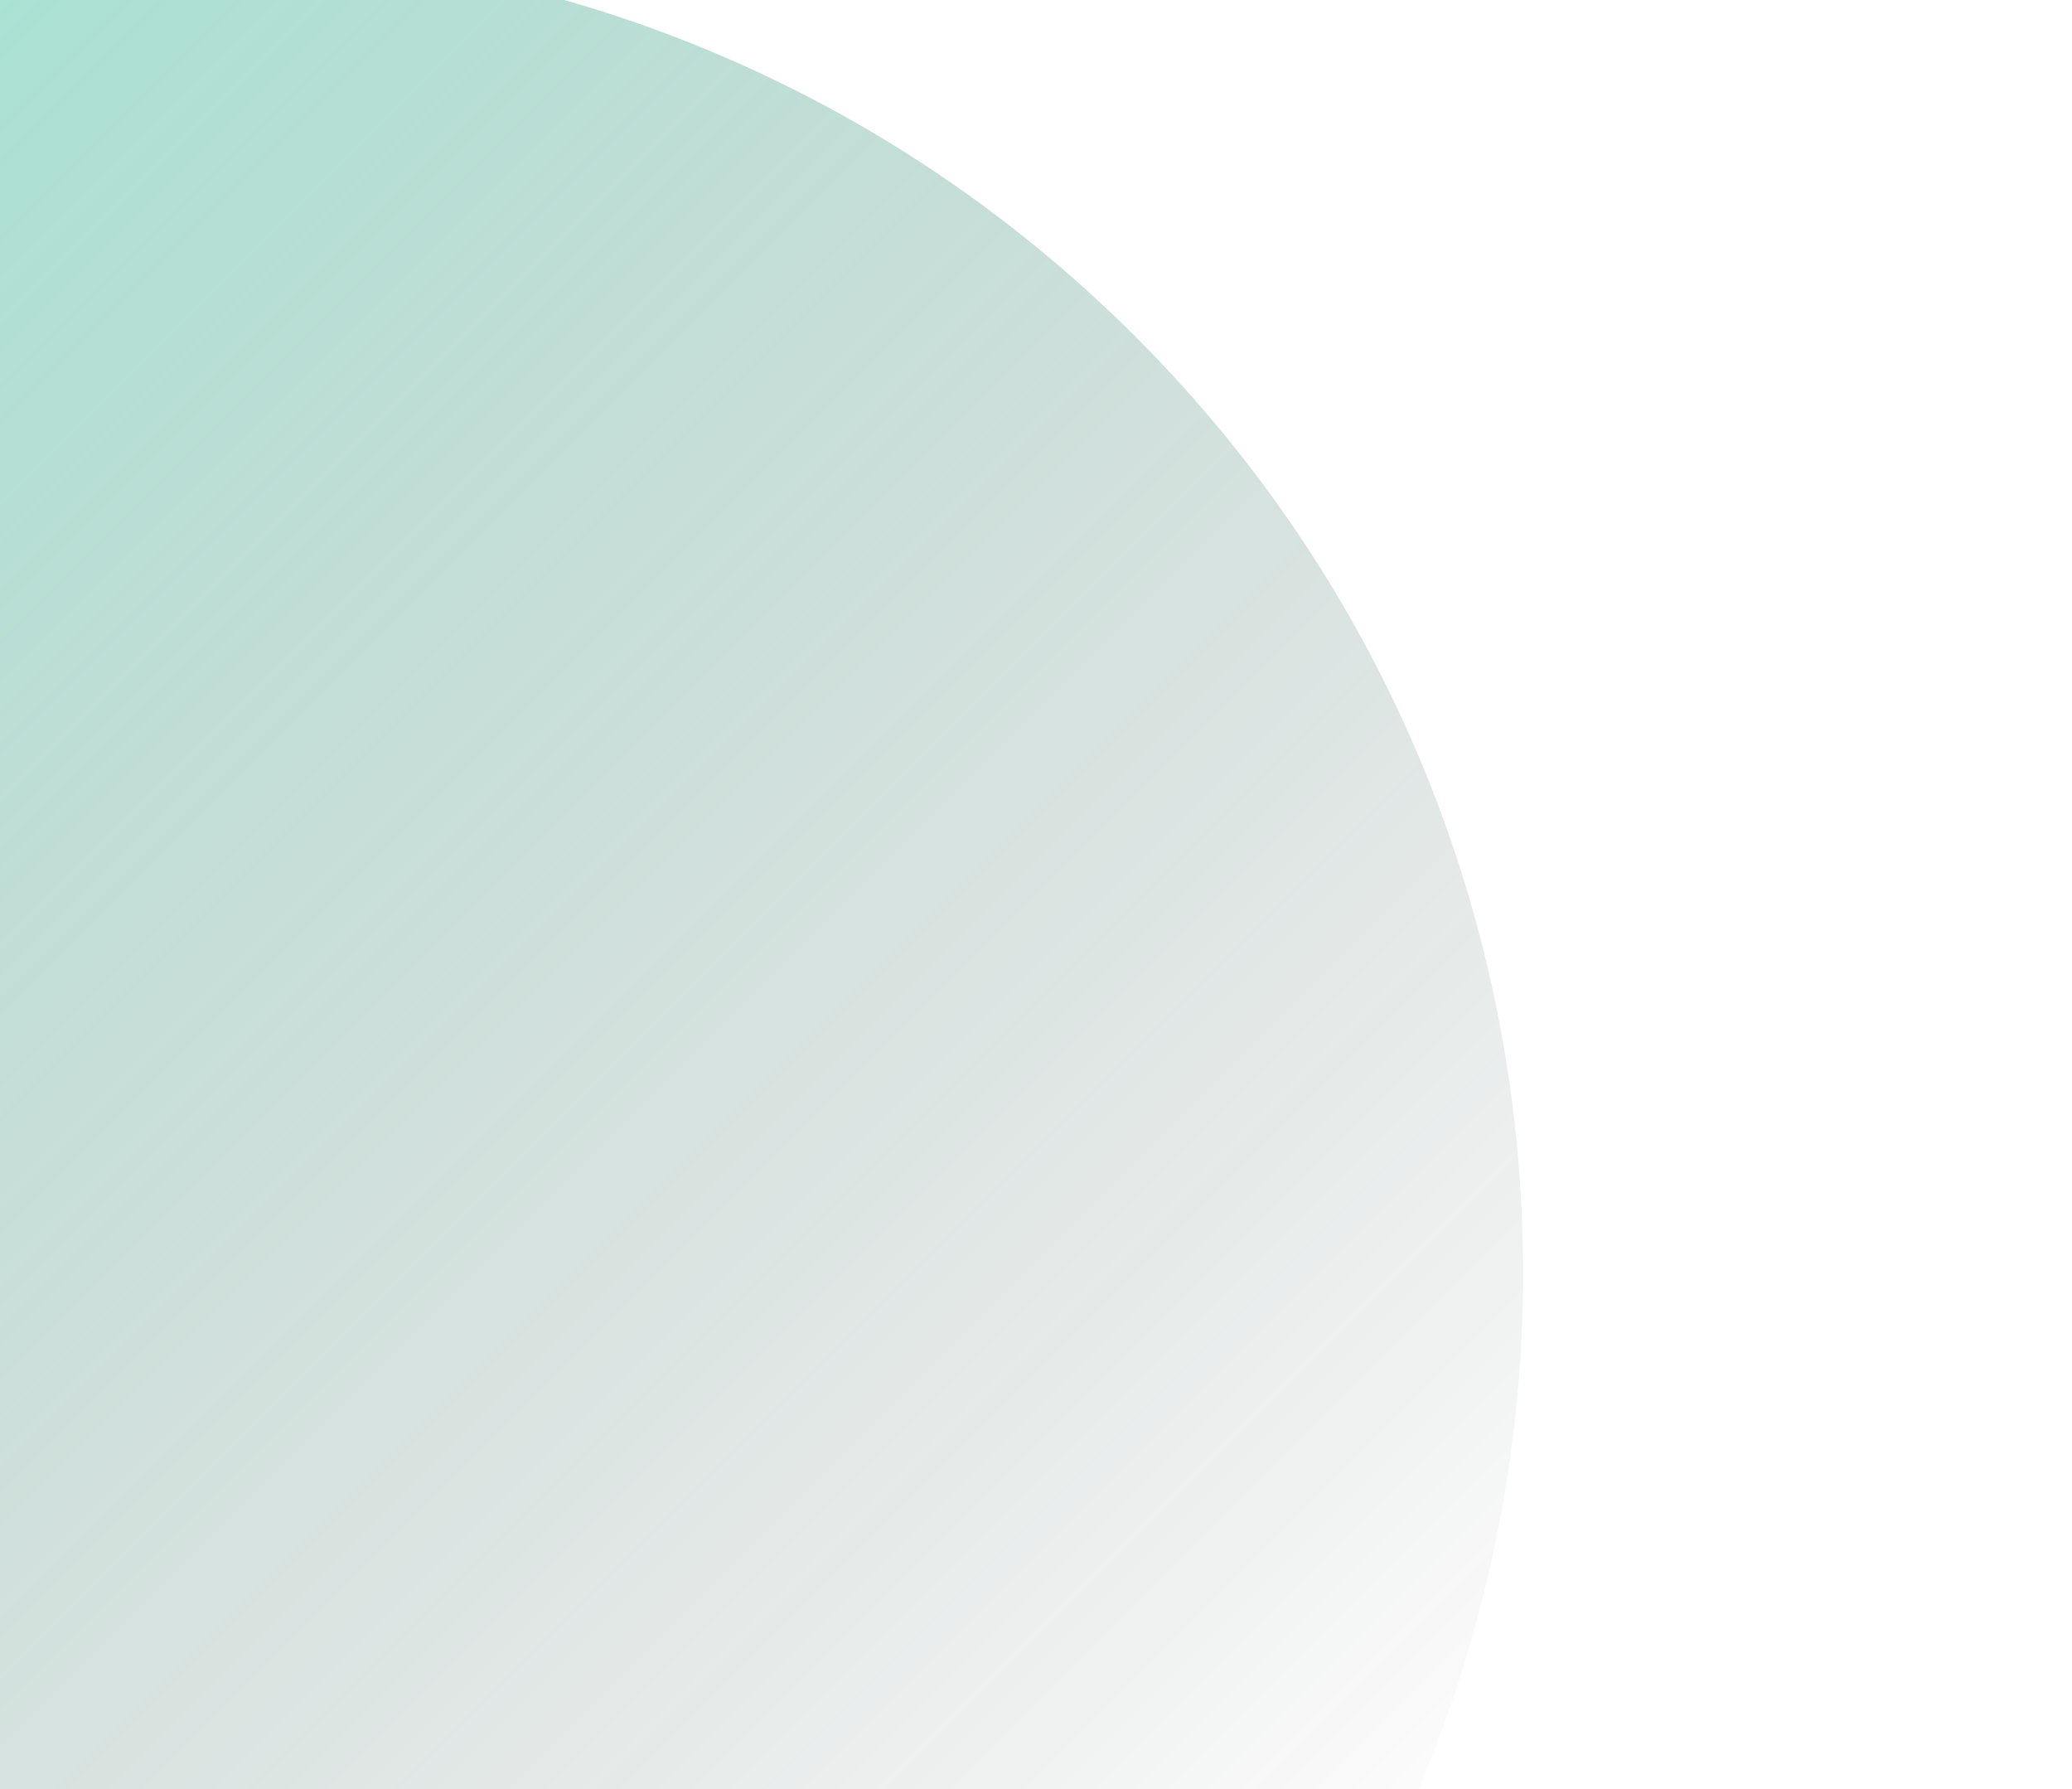
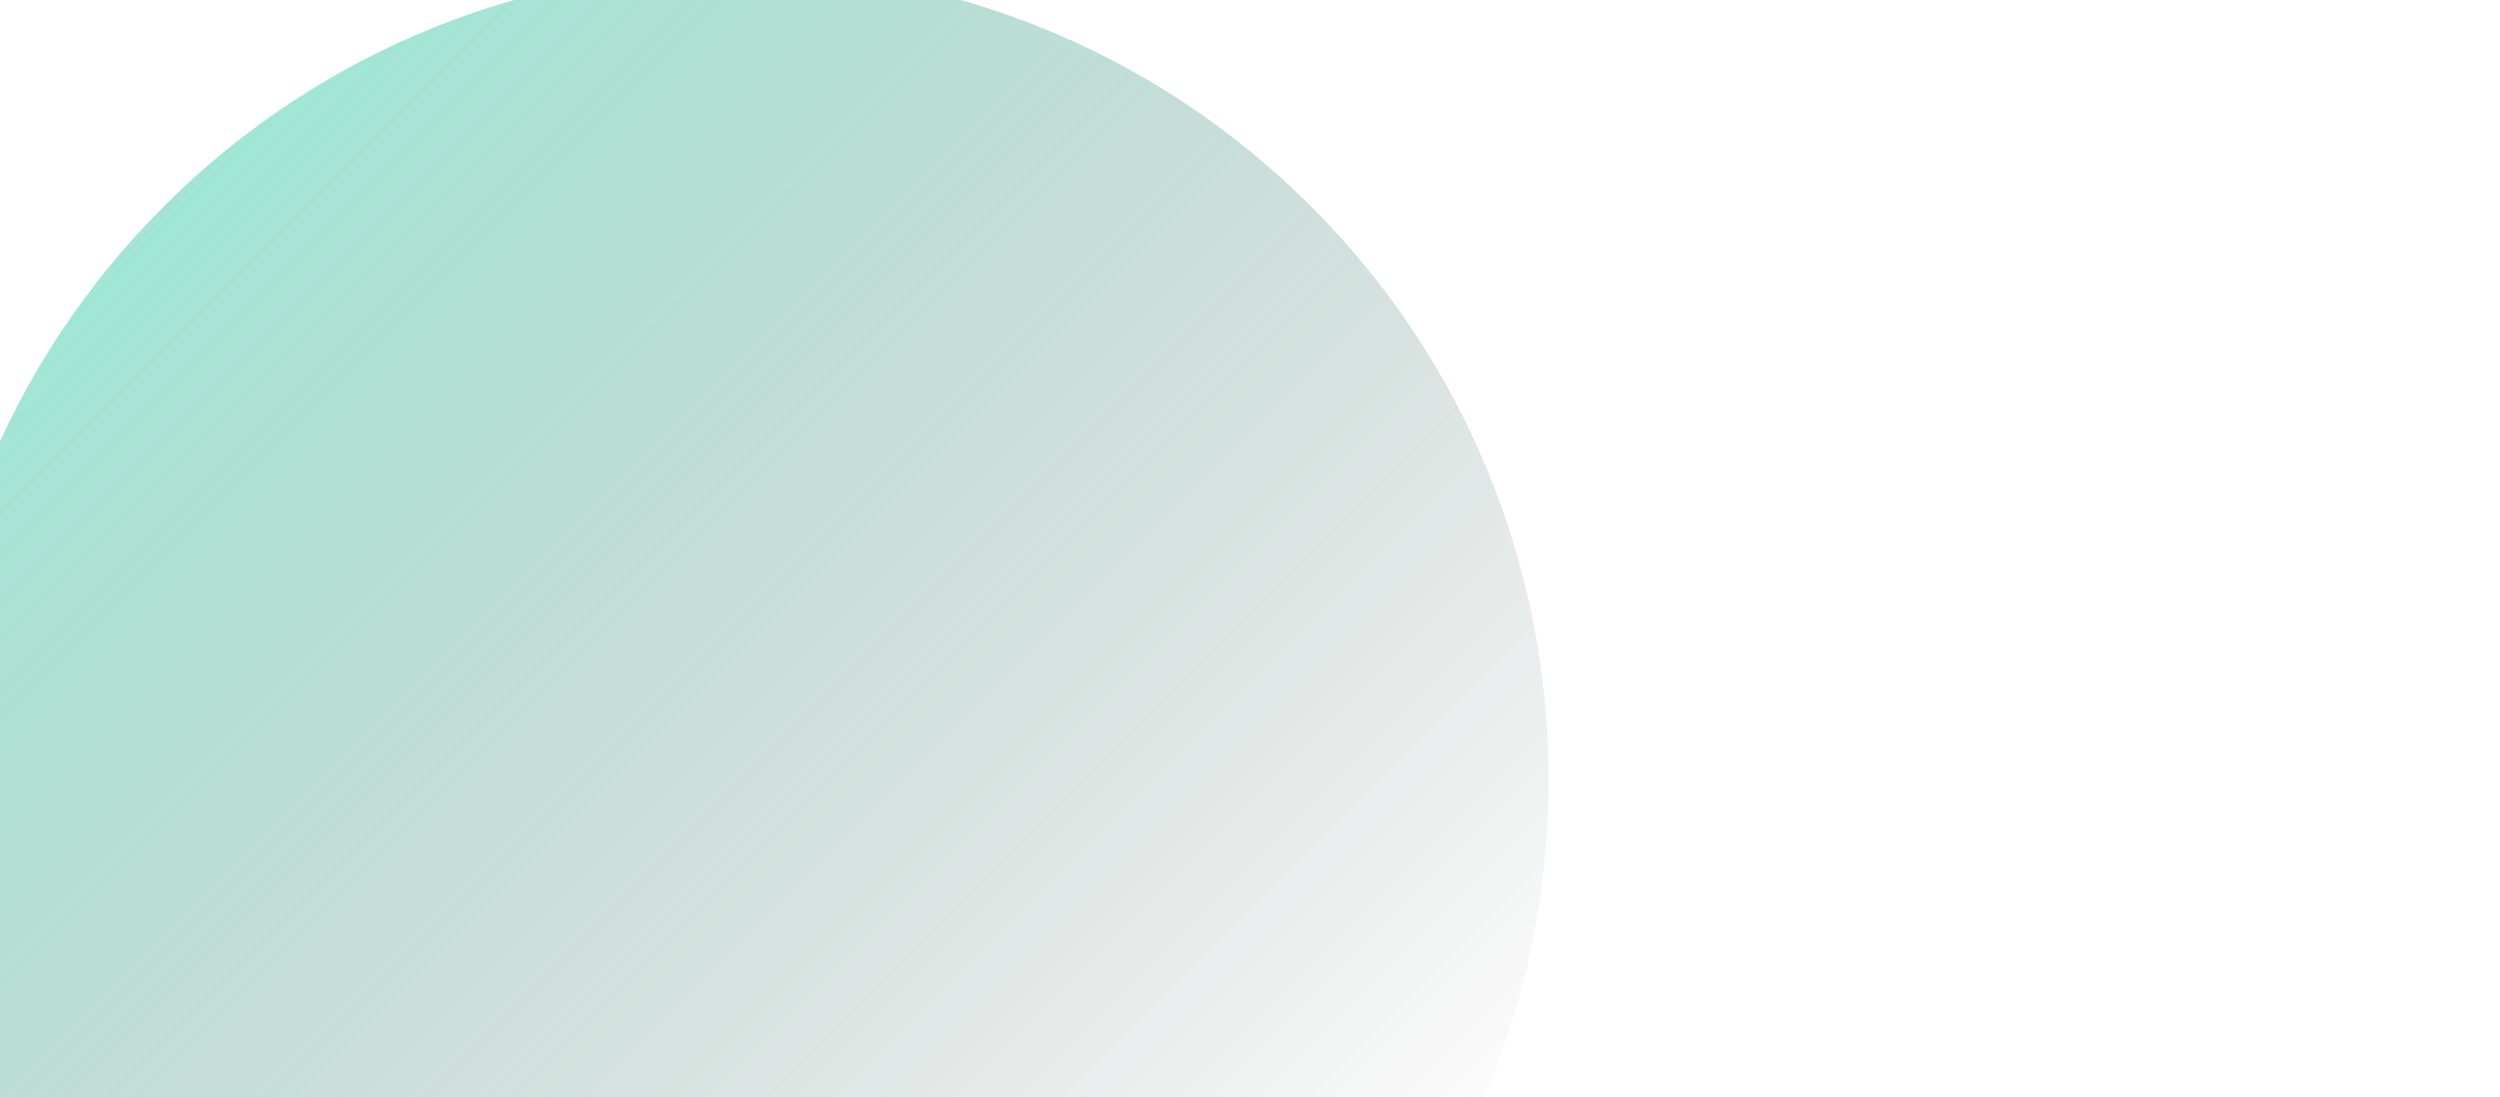
- <svg xmlns="http://www.w3.org/2000/svg" width="570" height="492" viewBox="0 0 570 492" fill="none">
+ <svg xmlns="http://www.w3.org/2000/svg" width="570" height="250" viewBox="0 0 570 492" fill="none">
  <ellipse cx="55" cy="350" rx="364" ry="364" transform="rotate(-45 55 350)" fill="url(#paint0_linear)" />
  <defs>
    <linearGradient id="paint0_linear" x1="55" y1="-14" x2="55" y2="714" gradientUnits="userSpaceOnUse">
      <stop stop-color="#13C296" stop-opacity="0.4" />
      <stop offset="1" stop-opacity="0" />
    </linearGradient>
  </defs>
</svg>
